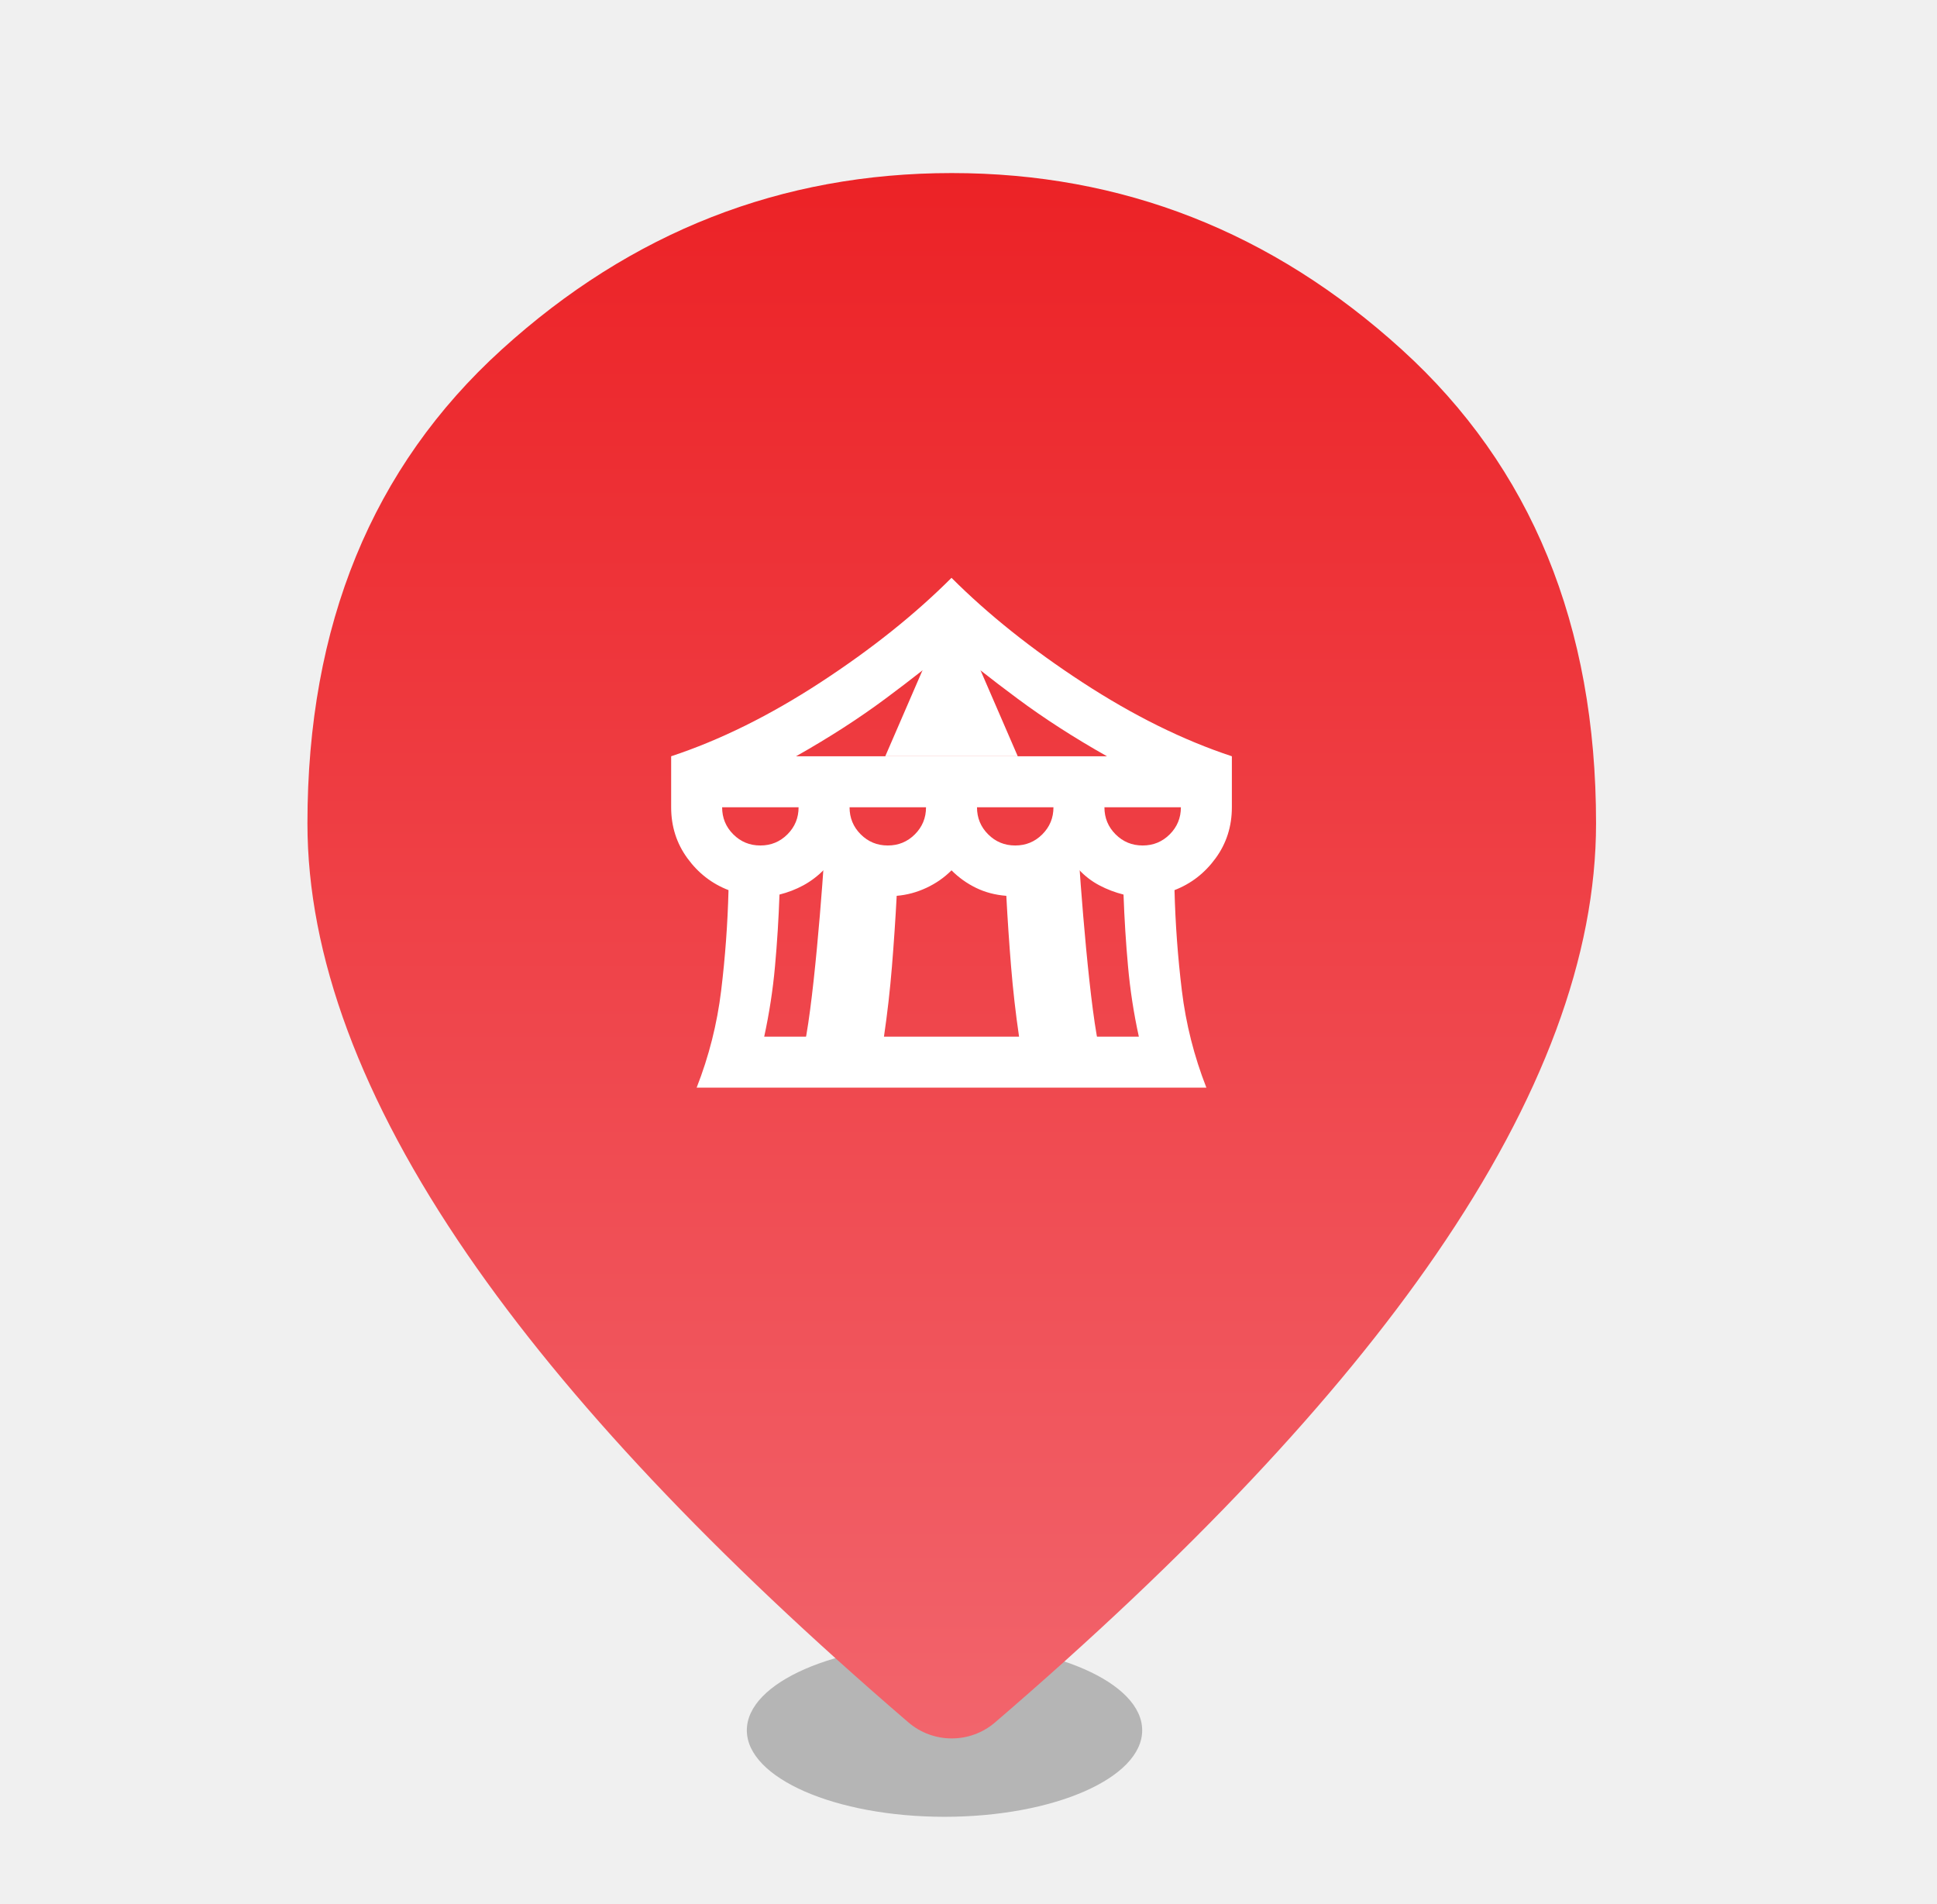
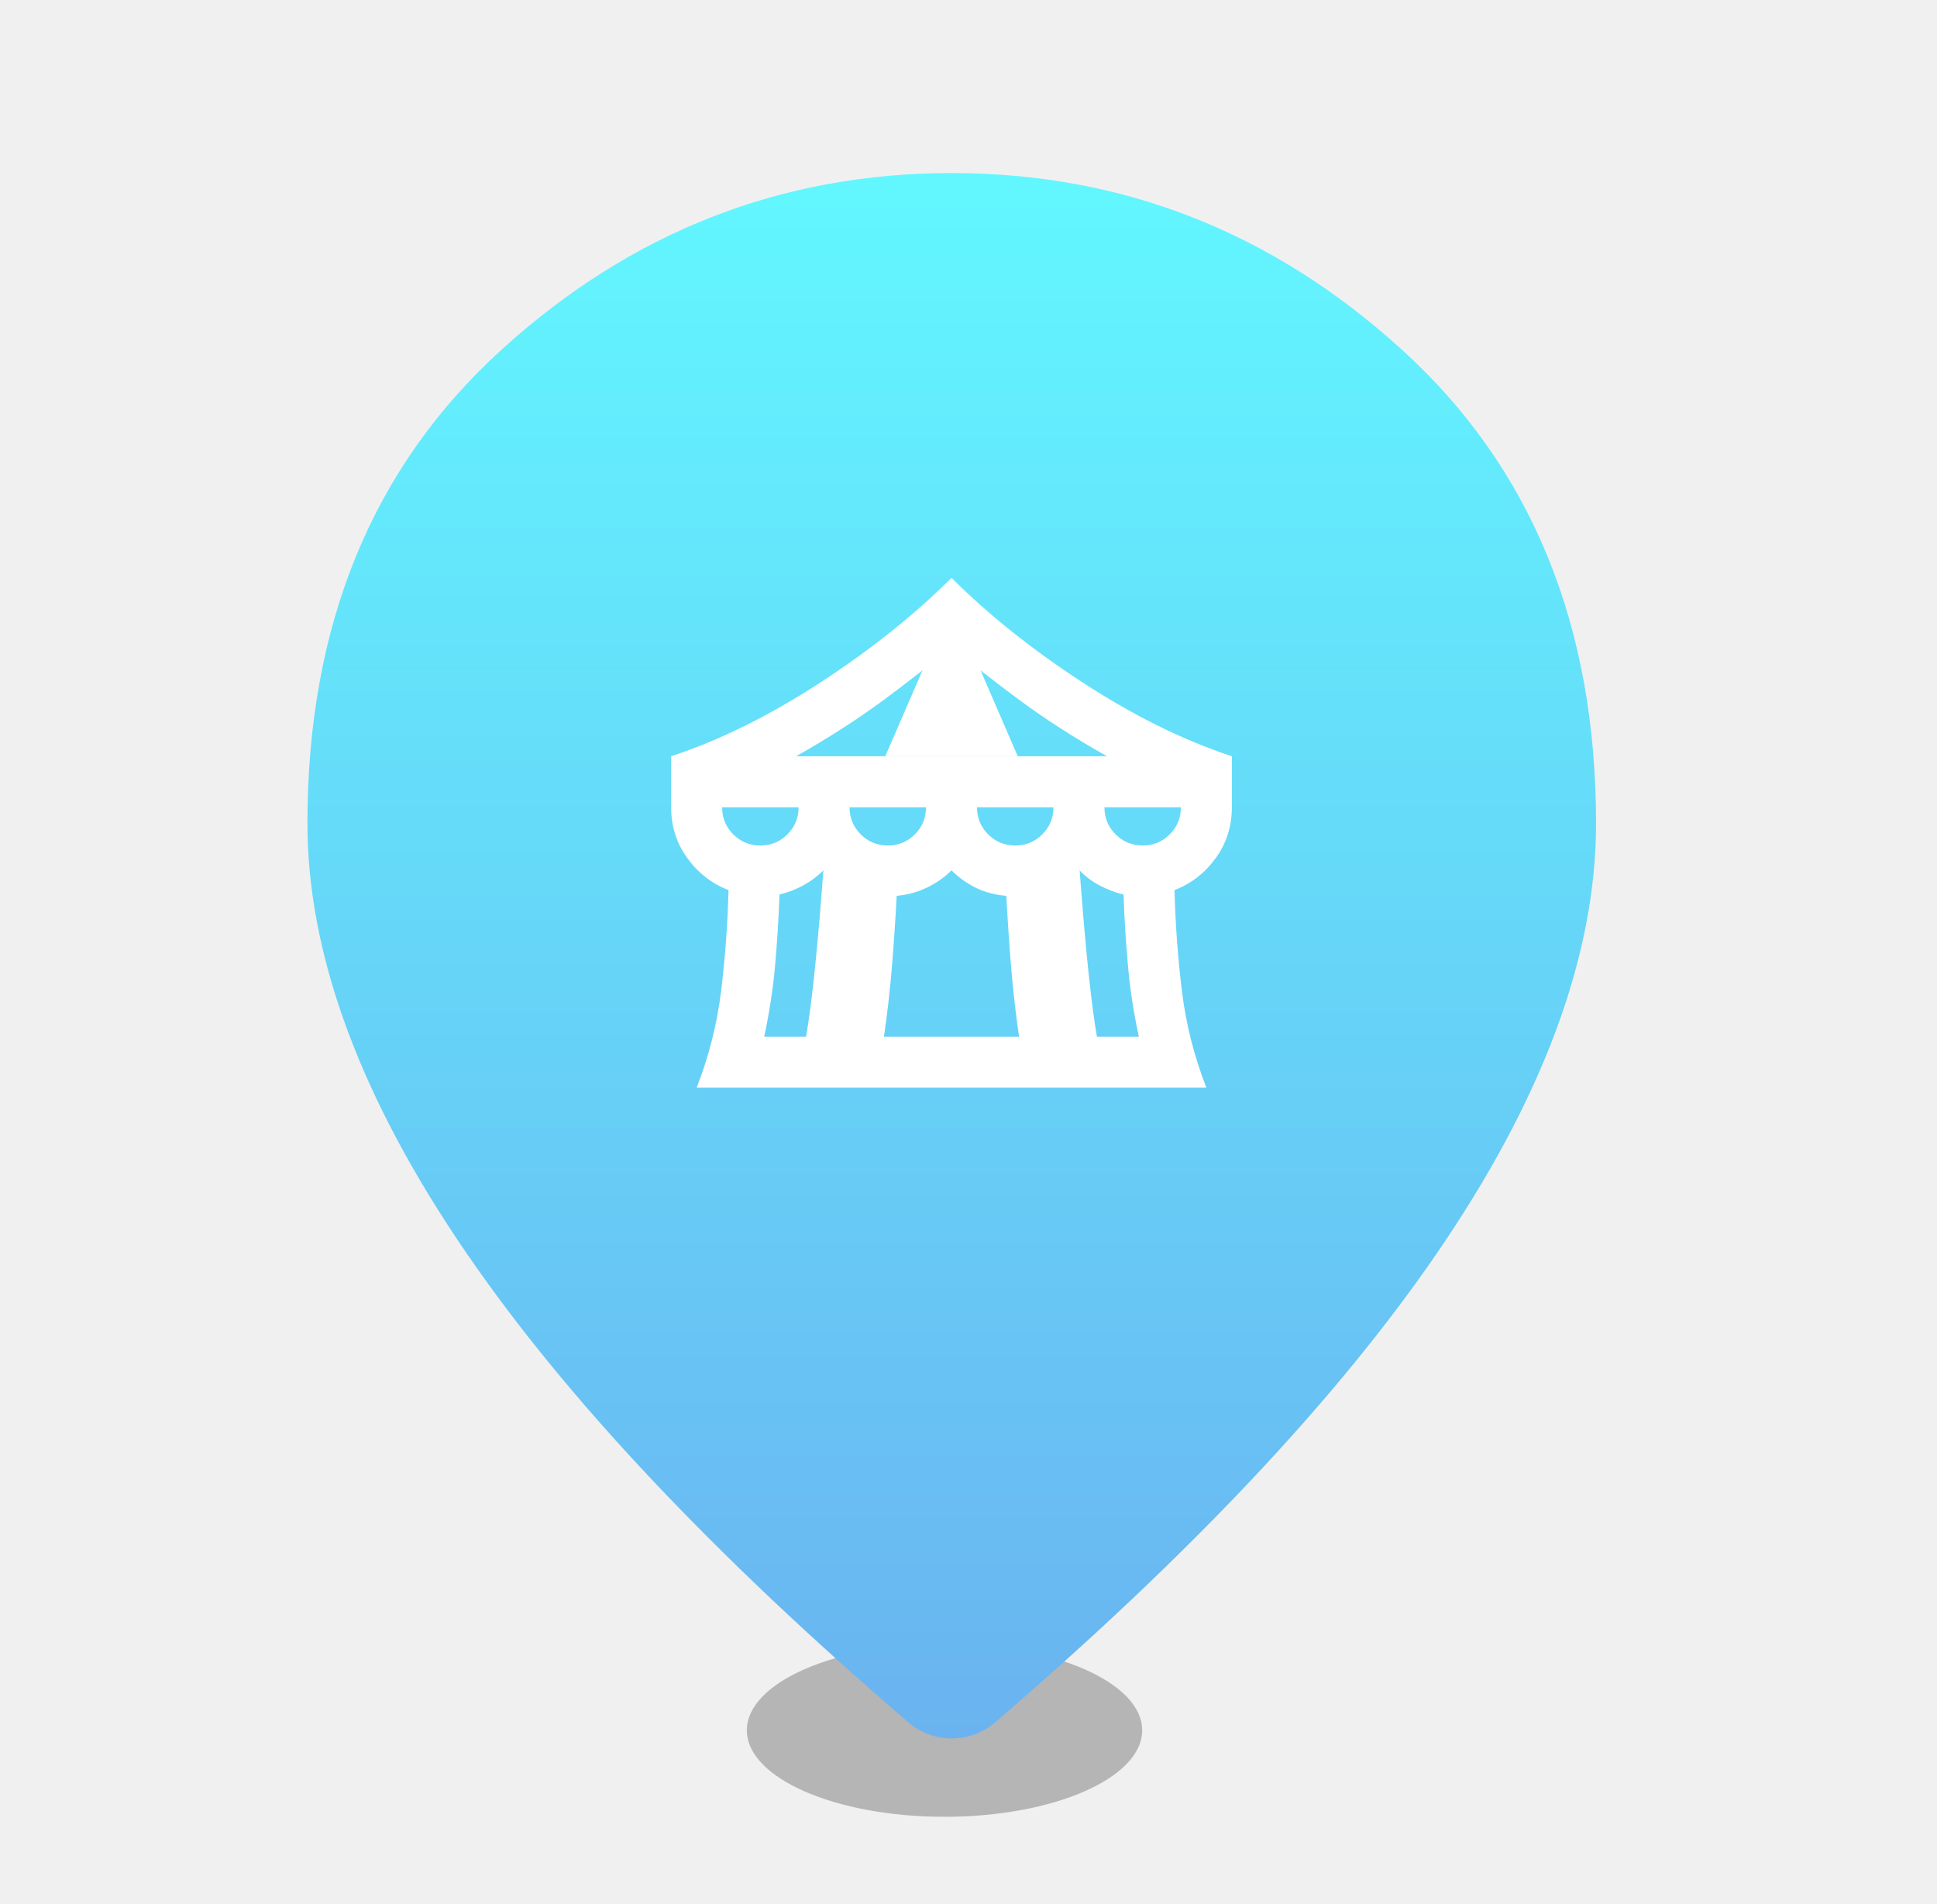
<svg xmlns="http://www.w3.org/2000/svg" width="57" height="56" viewBox="0 0 57 56" fill="none">
  <ellipse cx="27.794" cy="50.909" rx="5.817" ry="2.545" fill="#4E4E4E" fill-opacity="0.36" />
-   <mask id="mask0_6800_17481" style="mask-type:alpha" maskUnits="userSpaceOnUse" x="0" y="0" width="57" height="56">
+   <mask id="mask0_7515_22637" style="mask-type:alpha" maskUnits="userSpaceOnUse" x="0" y="0" width="57" height="56">
    <rect width="56.88" height="56" fill="#D9D9D9" />
  </mask>
-   <g mask="url(#mask0_6800_17481)">
-     <path d="M29.285 50.674C28.55 51.306 27.464 51.306 26.729 50.674C21.007 45.758 16.683 41.171 13.757 36.913C10.617 32.343 9.047 28.114 9.047 24.225C9.047 18.392 10.953 13.745 14.764 10.284C18.576 6.822 22.99 5.092 28.007 5.092C33.023 5.092 37.437 6.822 41.249 10.284C45.061 13.745 46.967 18.392 46.967 24.225C46.967 28.114 45.397 32.343 42.256 36.913C39.33 41.171 35.006 45.758 29.285 50.674Z" fill="url(#paint0_linear_6800_17481)" />
+   <g mask="url(#mask0_7515_22637)">
+     <path d="M29.285 50.674C28.55 51.306 27.464 51.306 26.729 50.674C21.007 45.758 16.683 41.171 13.757 36.913C10.617 32.343 9.047 28.114 9.047 24.225C9.047 18.392 10.953 13.745 14.764 10.284C18.576 6.822 22.99 5.092 28.007 5.092C33.023 5.092 37.437 6.822 41.249 10.284C45.061 13.745 46.967 18.392 46.967 24.225C46.967 28.114 45.397 32.343 42.256 36.913C39.33 41.171 35.006 45.758 29.285 50.674Z" fill="url(#paint0_linear_7515_22637)" />
  </g>
-   <mask id="mask1_6800_17481" style="mask-type:alpha" maskUnits="userSpaceOnUse" x="19" y="15" width="18" height="19">
+   <mask id="mask1_7515_22637" style="mask-type:alpha" maskUnits="userSpaceOnUse" x="19" y="15" width="18" height="19">
    <rect x="19" y="15.5" width="18" height="18" fill="#D9D9D9" />
  </mask>
-   <g mask="url(#mask1_6800_17481)">
+   <g mask="url(#mask1_7515_22637)">
    <path d="M20.5 32.001C20.863 31.076 21.103 30.123 21.222 29.142C21.341 28.16 21.413 27.176 21.438 26.189C20.95 26.001 20.547 25.689 20.228 25.251C19.909 24.814 19.75 24.314 19.75 23.751V22.251C21.188 21.776 22.653 21.051 24.147 20.076C25.641 19.101 26.925 18.076 28 17.001C29.075 18.076 30.359 19.101 31.853 20.076C33.347 21.051 34.812 21.776 36.25 22.251V23.751C36.25 24.314 36.091 24.814 35.772 25.251C35.453 25.689 35.05 26.001 34.562 26.189C34.587 27.176 34.659 28.16 34.778 29.142C34.897 30.123 35.138 31.076 35.5 32.001H20.5ZM23.425 22.251H32.575C31.6 21.701 30.722 21.135 29.941 20.554C29.159 19.973 28.512 19.463 28 19.026C27.488 19.463 26.841 19.973 26.059 20.554C25.278 21.135 24.4 21.701 23.425 22.251ZM29.875 24.876C30.188 24.876 30.453 24.767 30.672 24.548C30.891 24.329 31 24.064 31 23.751H28.75C28.75 24.064 28.859 24.329 29.078 24.548C29.297 24.767 29.562 24.876 29.875 24.876ZM26.125 24.876C26.438 24.876 26.703 24.767 26.922 24.548C27.141 24.329 27.25 24.064 27.25 23.751H25C25 24.064 25.109 24.329 25.328 24.548C25.547 24.767 25.812 24.876 26.125 24.876ZM22.375 24.876C22.688 24.876 22.953 24.767 23.172 24.548C23.391 24.329 23.5 24.064 23.5 23.751H21.25C21.25 24.064 21.359 24.329 21.578 24.548C21.797 24.767 22.062 24.876 22.375 24.876ZM22.488 30.501H24.494C24.606 29.751 24.694 29.007 24.756 28.27C24.819 27.532 24.869 26.788 24.906 26.038C24.794 25.976 24.681 25.91 24.569 25.842C24.456 25.773 24.35 25.689 24.25 25.588C24.062 25.776 23.859 25.929 23.641 26.048C23.422 26.167 23.188 26.257 22.938 26.32C22.913 27.032 22.869 27.735 22.806 28.429C22.744 29.123 22.637 29.814 22.488 30.501ZM26.012 30.501H29.988C29.887 29.814 29.809 29.126 29.753 28.439C29.697 27.751 29.65 27.057 29.613 26.357C29.288 26.332 28.991 26.254 28.722 26.123C28.453 25.992 28.212 25.82 28 25.607C27.788 25.82 27.541 25.992 27.259 26.123C26.978 26.254 26.688 26.332 26.387 26.357C26.35 27.057 26.303 27.751 26.247 28.439C26.191 29.126 26.113 29.814 26.012 30.501ZM31.506 30.501H33.513C33.362 29.814 33.256 29.123 33.194 28.429C33.131 27.735 33.087 27.032 33.062 26.32C32.812 26.257 32.575 26.167 32.35 26.048C32.125 25.929 31.925 25.776 31.75 25.588C31.65 25.689 31.544 25.773 31.431 25.842C31.319 25.91 31.206 25.976 31.094 26.038C31.131 26.788 31.184 27.532 31.253 28.27C31.322 29.007 31.406 29.751 31.506 30.501ZM33.625 24.876C33.938 24.876 34.203 24.767 34.422 24.548C34.641 24.329 34.75 24.064 34.75 23.751H32.5C32.5 24.064 32.609 24.329 32.828 24.548C33.047 24.767 33.312 24.876 33.625 24.876Z" fill="white" />
  </g>
  <path d="M28 17.75L29.949 22.25H26.051L28 17.75Z" fill="white" />
  <path d="M23.503 31.25C23.803 30.95 24.128 27.125 24.253 25.25L25.753 25.625C25.503 27.375 25.003 30.95 25.003 31.25C25.003 31.625 23.128 31.625 23.503 31.25Z" fill="white" />
  <path d="M32.497 31.25C32.197 30.95 31.872 27.125 31.747 25.25L30.247 25.625C30.497 27.375 30.997 30.95 30.997 31.25C30.997 31.625 32.872 31.625 32.497 31.25Z" fill="white" />
  <defs>
-     <linearGradient id="paint0_linear_6800_17481" x1="28.007" y1="5.092" x2="28.007" y2="51.758" gradientUnits="userSpaceOnUse">
-       <stop stop-color="#EC2226" />
-       <stop offset="1" stop-color="#F2656D" />
+     <linearGradient id="paint0_linear_7515_22637" x1="28.007" y1="5.092" x2="28.007" y2="51.758" gradientUnits="userSpaceOnUse">
+       <stop stop-color="#62F7FF" />
+       <stop offset="1" stop-color="#6AB2F0" />
    </linearGradient>
  </defs>
</svg>
